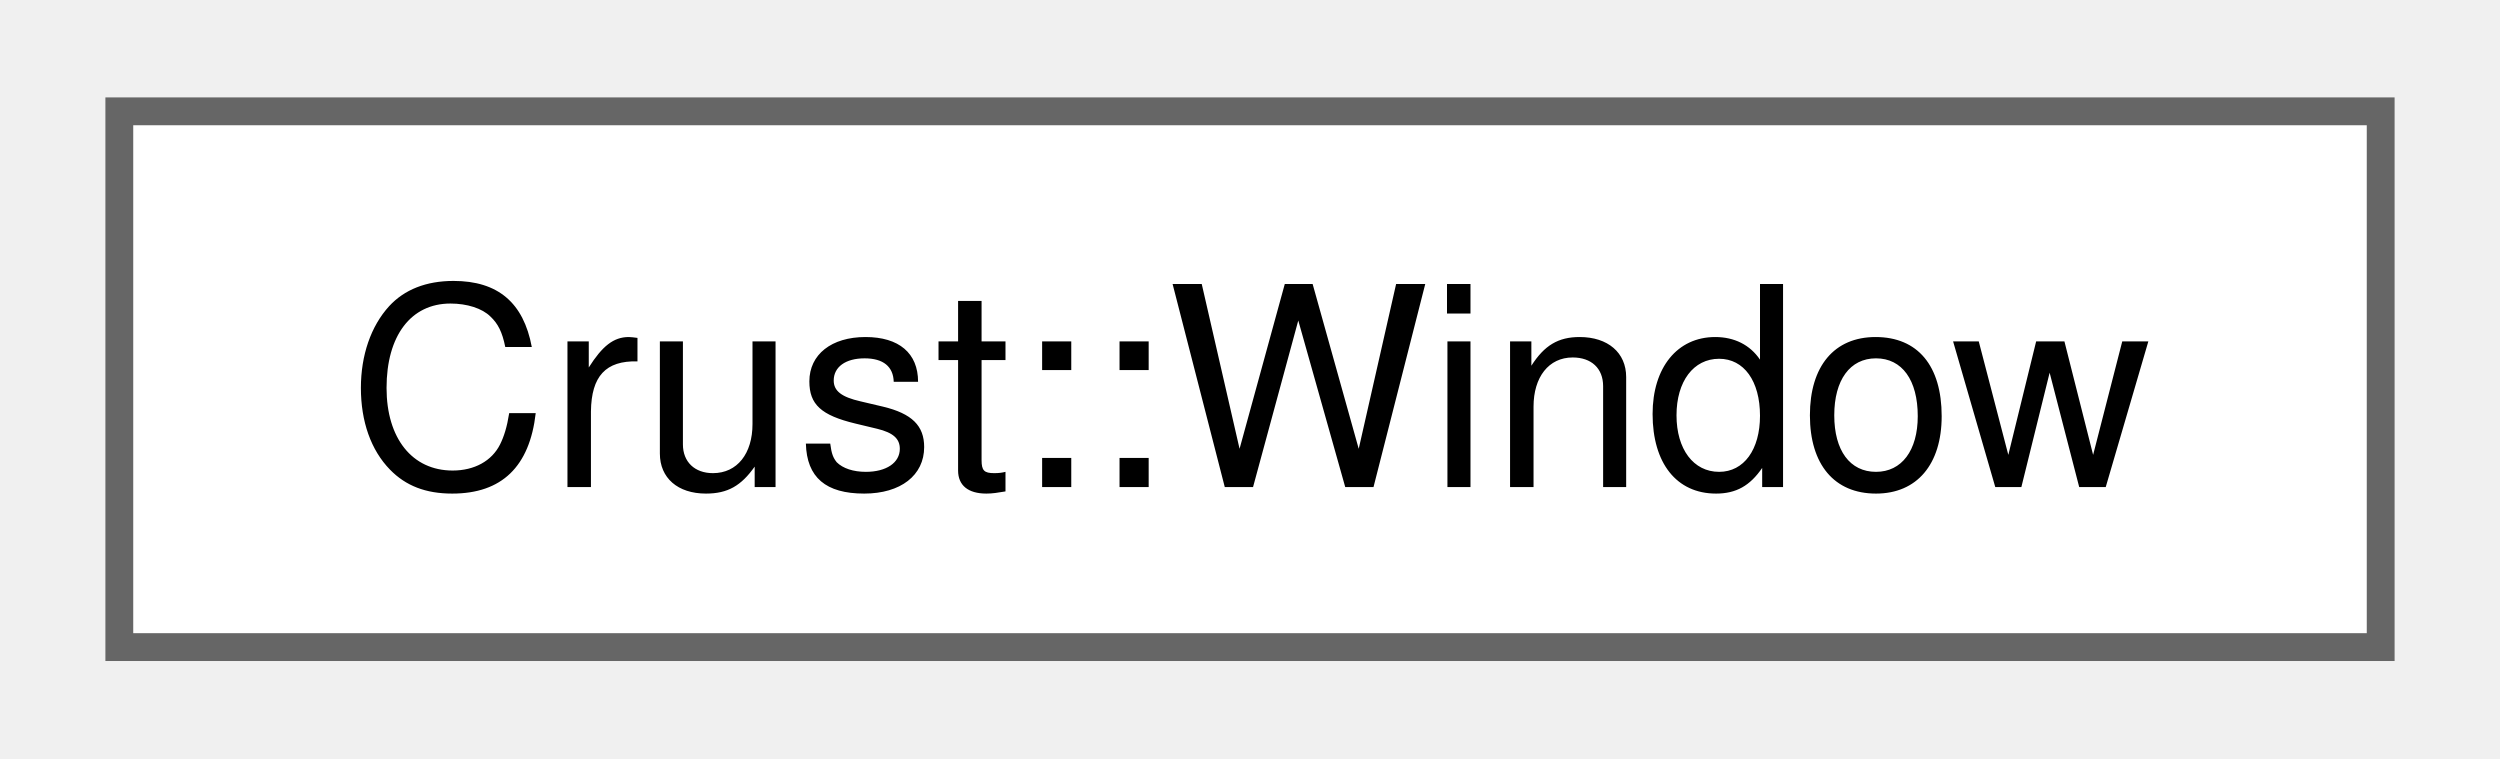
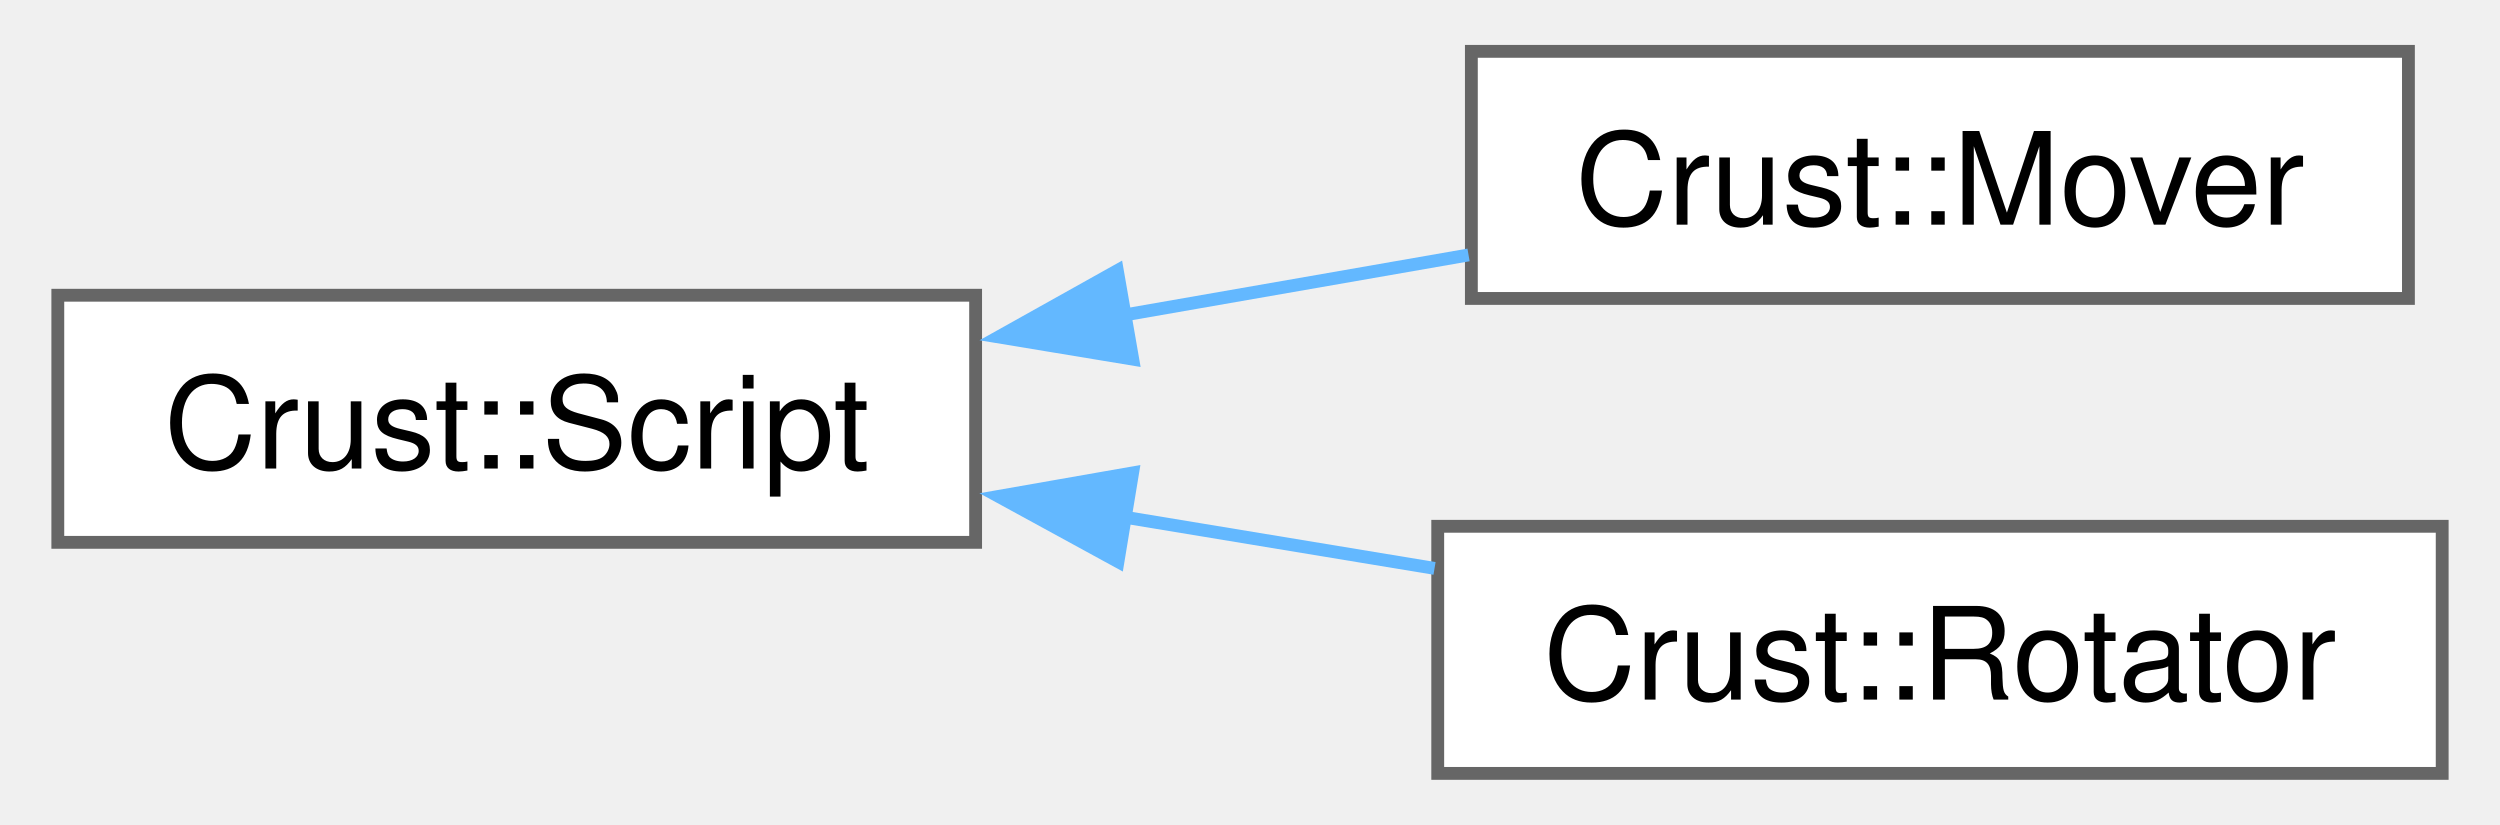
- <svg xmlns="http://www.w3.org/2000/svg" xmlns:xlink="http://www.w3.org/1999/xlink" width="89pt" height="27pt" viewBox="0.00 0.00 89.25 27.25">
-   <g id="graph0" class="graph" transform="scale(1 1) rotate(0) translate(4 23.25)">
+ <svg xmlns="http://www.w3.org/2000/svg" xmlns:xlink="http://www.w3.org/1999/xlink" width="194pt" height="64pt" viewBox="0.00 0.00 193.75 64.25">
+   <g id="graph0" class="graph" transform="scale(1 1) rotate(0) translate(4 60.25)">
    <g id="node1" class="node">
      <g id="a_node1">
-         <a xlink:href="class_crust_1_1_window.html" target="_top" xlink:title="Window class is responsible for creating and managing the engine's window.">
-           <polygon fill="white" stroke="#666666" points="81.25,-19.25 0,-19.25 0,0 81.25,0 81.25,-19.25" />
-           <text text-anchor="middle" x="40.62" y="-5.75" font-family="Helvetica,sans-Serif" font-size="10.00">Crust::Window</text>
+         <a xlink:href="class_crust_1_1_script.html" target="_top" xlink:title=" ">
+           <polygon fill="white" stroke="#666666" points="71.5,-37.25 0,-37.25 0,-18 71.5,-18 71.5,-37.25" />
+           <text text-anchor="middle" x="35.75" y="-23.75" font-family="Helvetica,sans-Serif" font-size="10.00">Crust::Script</text>
        </a>
      </g>
    </g>
+     <g id="node2" class="node">
+       <g id="a_node2">
+         <a xlink:href="class_crust_1_1_mover.html" target="_top" xlink:title=" ">
+           <polygon fill="white" stroke="#666666" points="183.12,-56.25 110.12,-56.25 110.12,-37 183.12,-37 183.12,-56.25" />
+           <text text-anchor="middle" x="146.62" y="-42.75" font-family="Helvetica,sans-Serif" font-size="10.00">Crust::Mover</text>
+         </a>
+       </g>
+     </g>
+     <g id="edge1" class="edge">
+       <path fill="none" stroke="#63b8ff" d="M82.97,-35.69C91.97,-37.26 101.29,-38.89 109.9,-40.39" />
+       <polygon fill="#63b8ff" stroke="#63b8ff" points="83.74,-32.27 73.29,-34 82.54,-39.17 83.74,-32.27" />
+     </g>
+     <g id="node3" class="node">
+       <g id="a_node3">
+         <a xlink:href="class_crust_1_1_rotator.html" target="_top" xlink:title=" ">
+           <polygon fill="white" stroke="#666666" points="185.75,-19.25 107.5,-19.25 107.5,0 185.75,0 185.75,-19.25" />
+           <text text-anchor="middle" x="146.62" y="-5.75" font-family="Helvetica,sans-Serif" font-size="10.00">Crust::Rotator</text>
+         </a>
+       </g>
+     </g>
+     <g id="edge2" class="edge">
+       <path fill="none" stroke="#63b8ff" d="M82.99,-19.98C91.07,-18.64 99.41,-17.27 107.25,-15.97" />
+       <polygon fill="#63b8ff" stroke="#63b8ff" points="82.59,-16.5 73.29,-21.58 83.73,-23.41 82.59,-16.5" />
+     </g>
  </g>
</svg>
